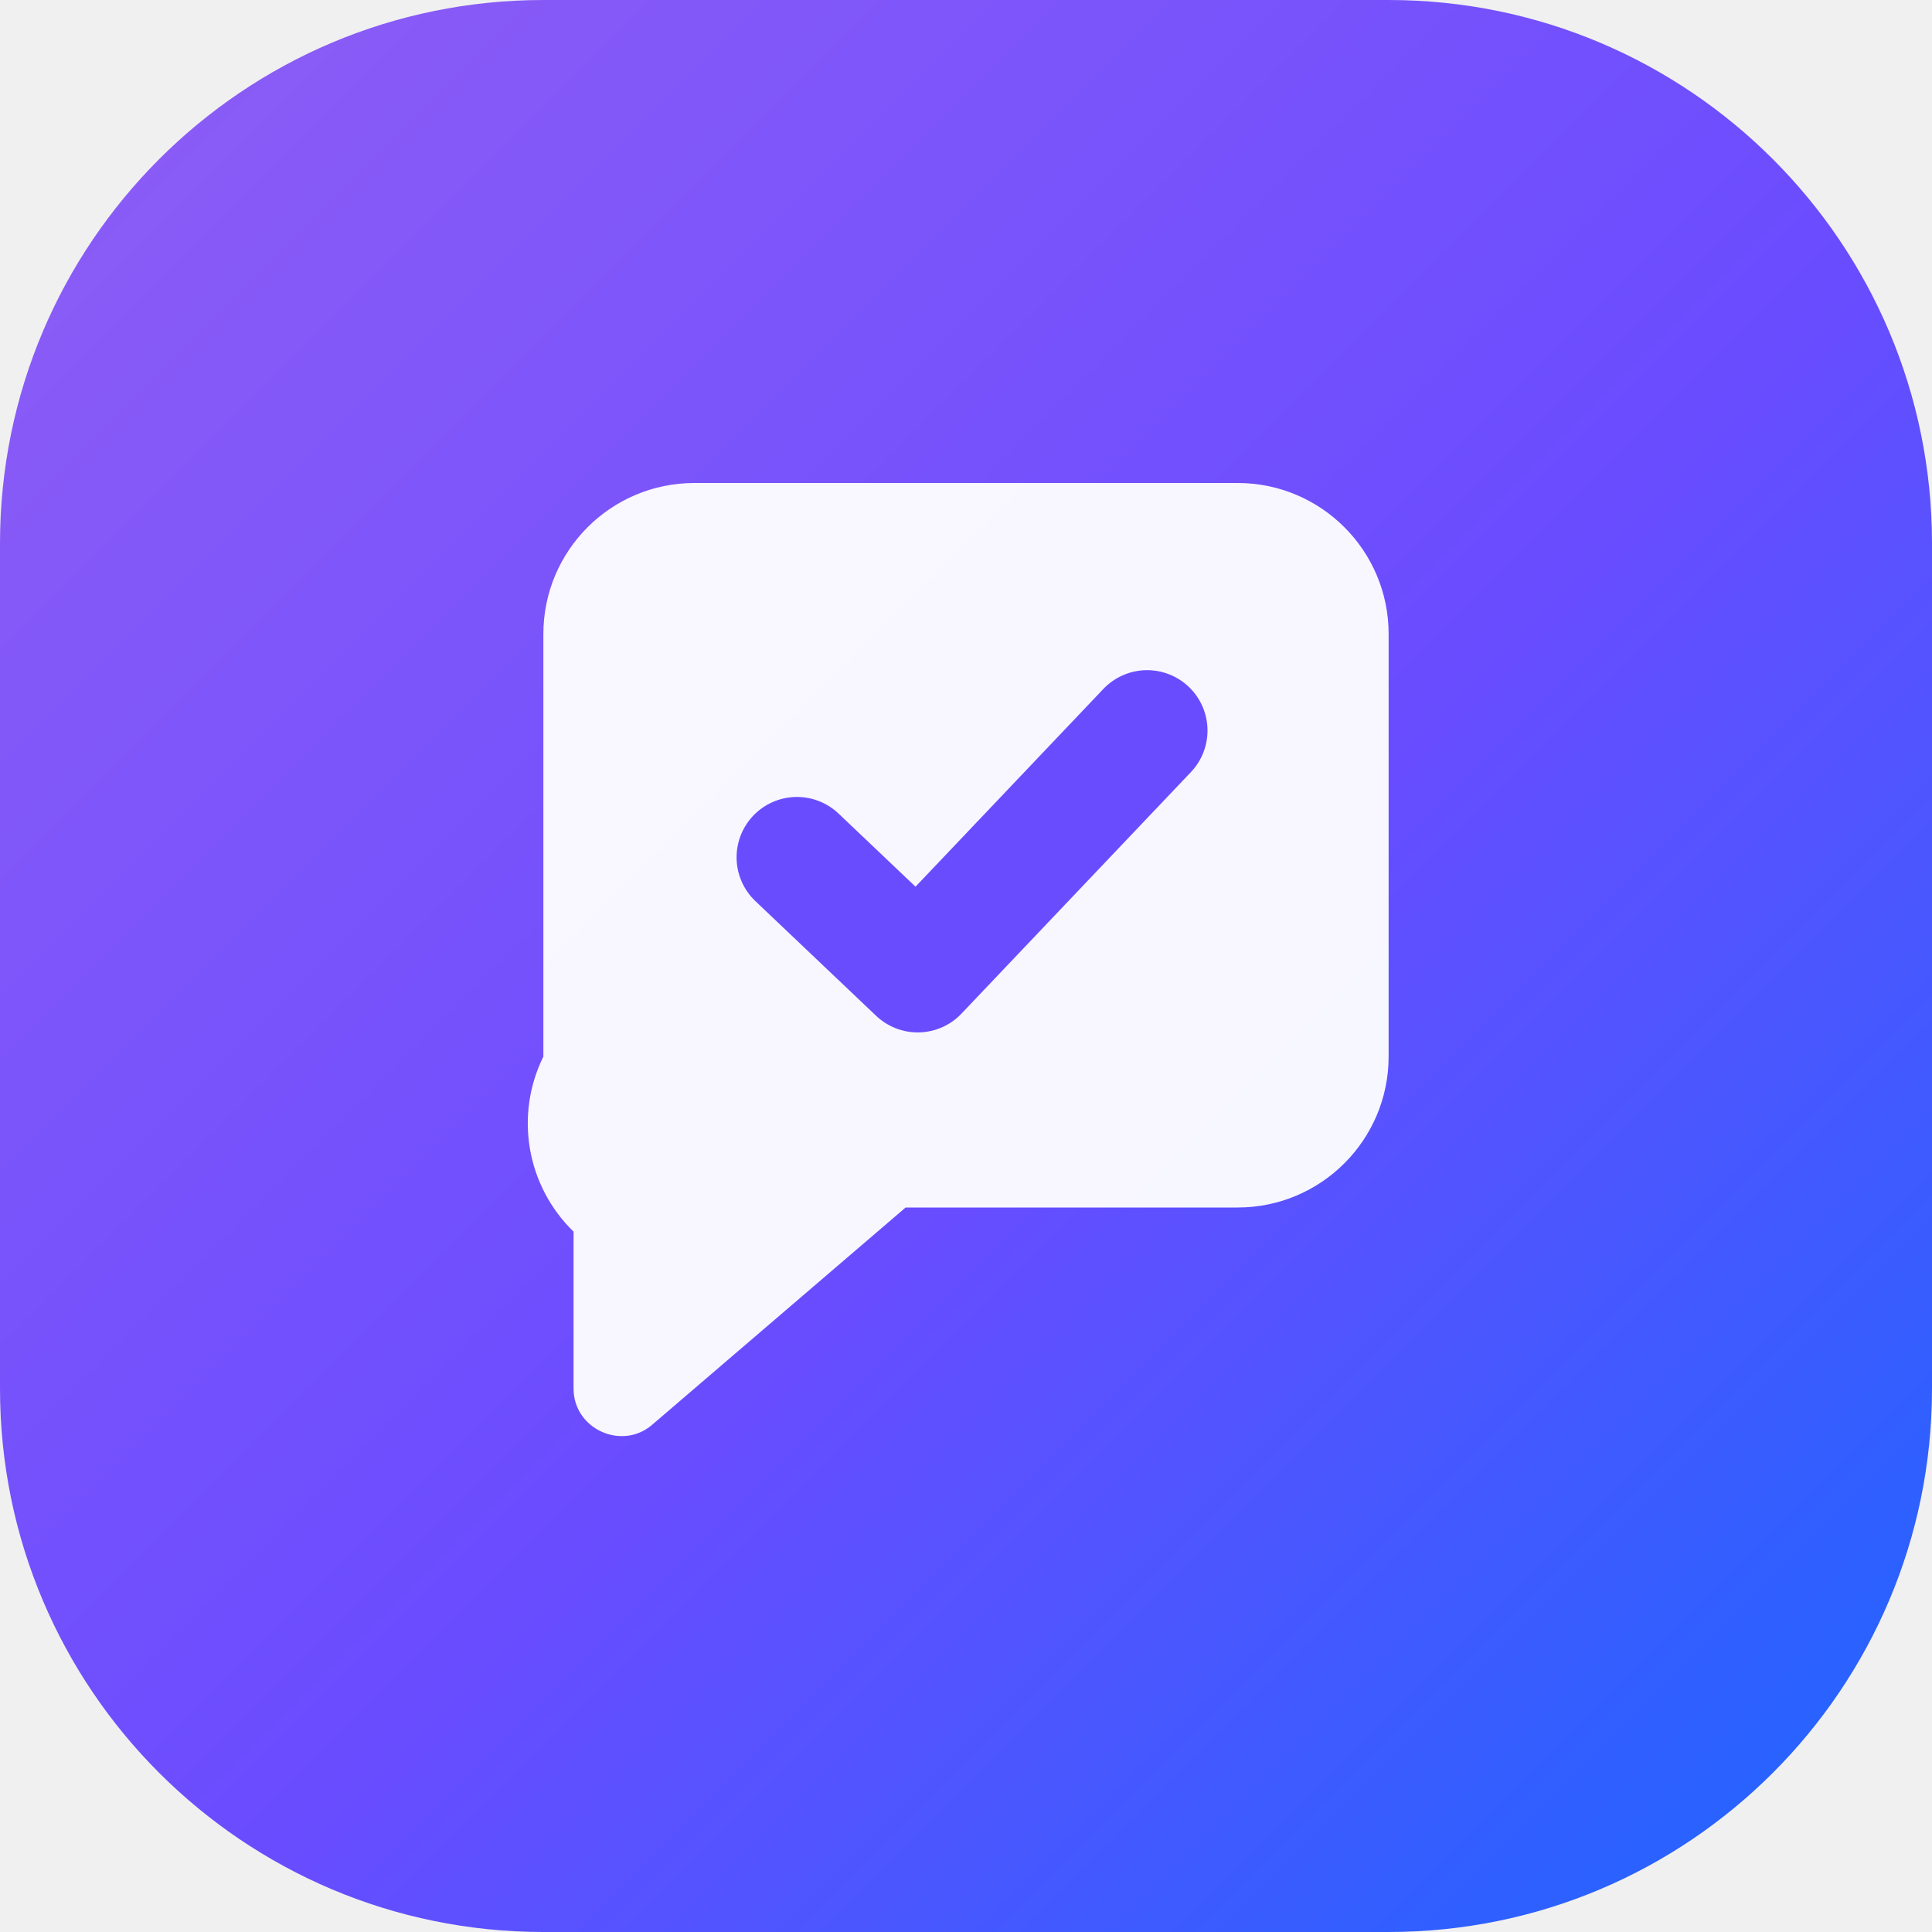
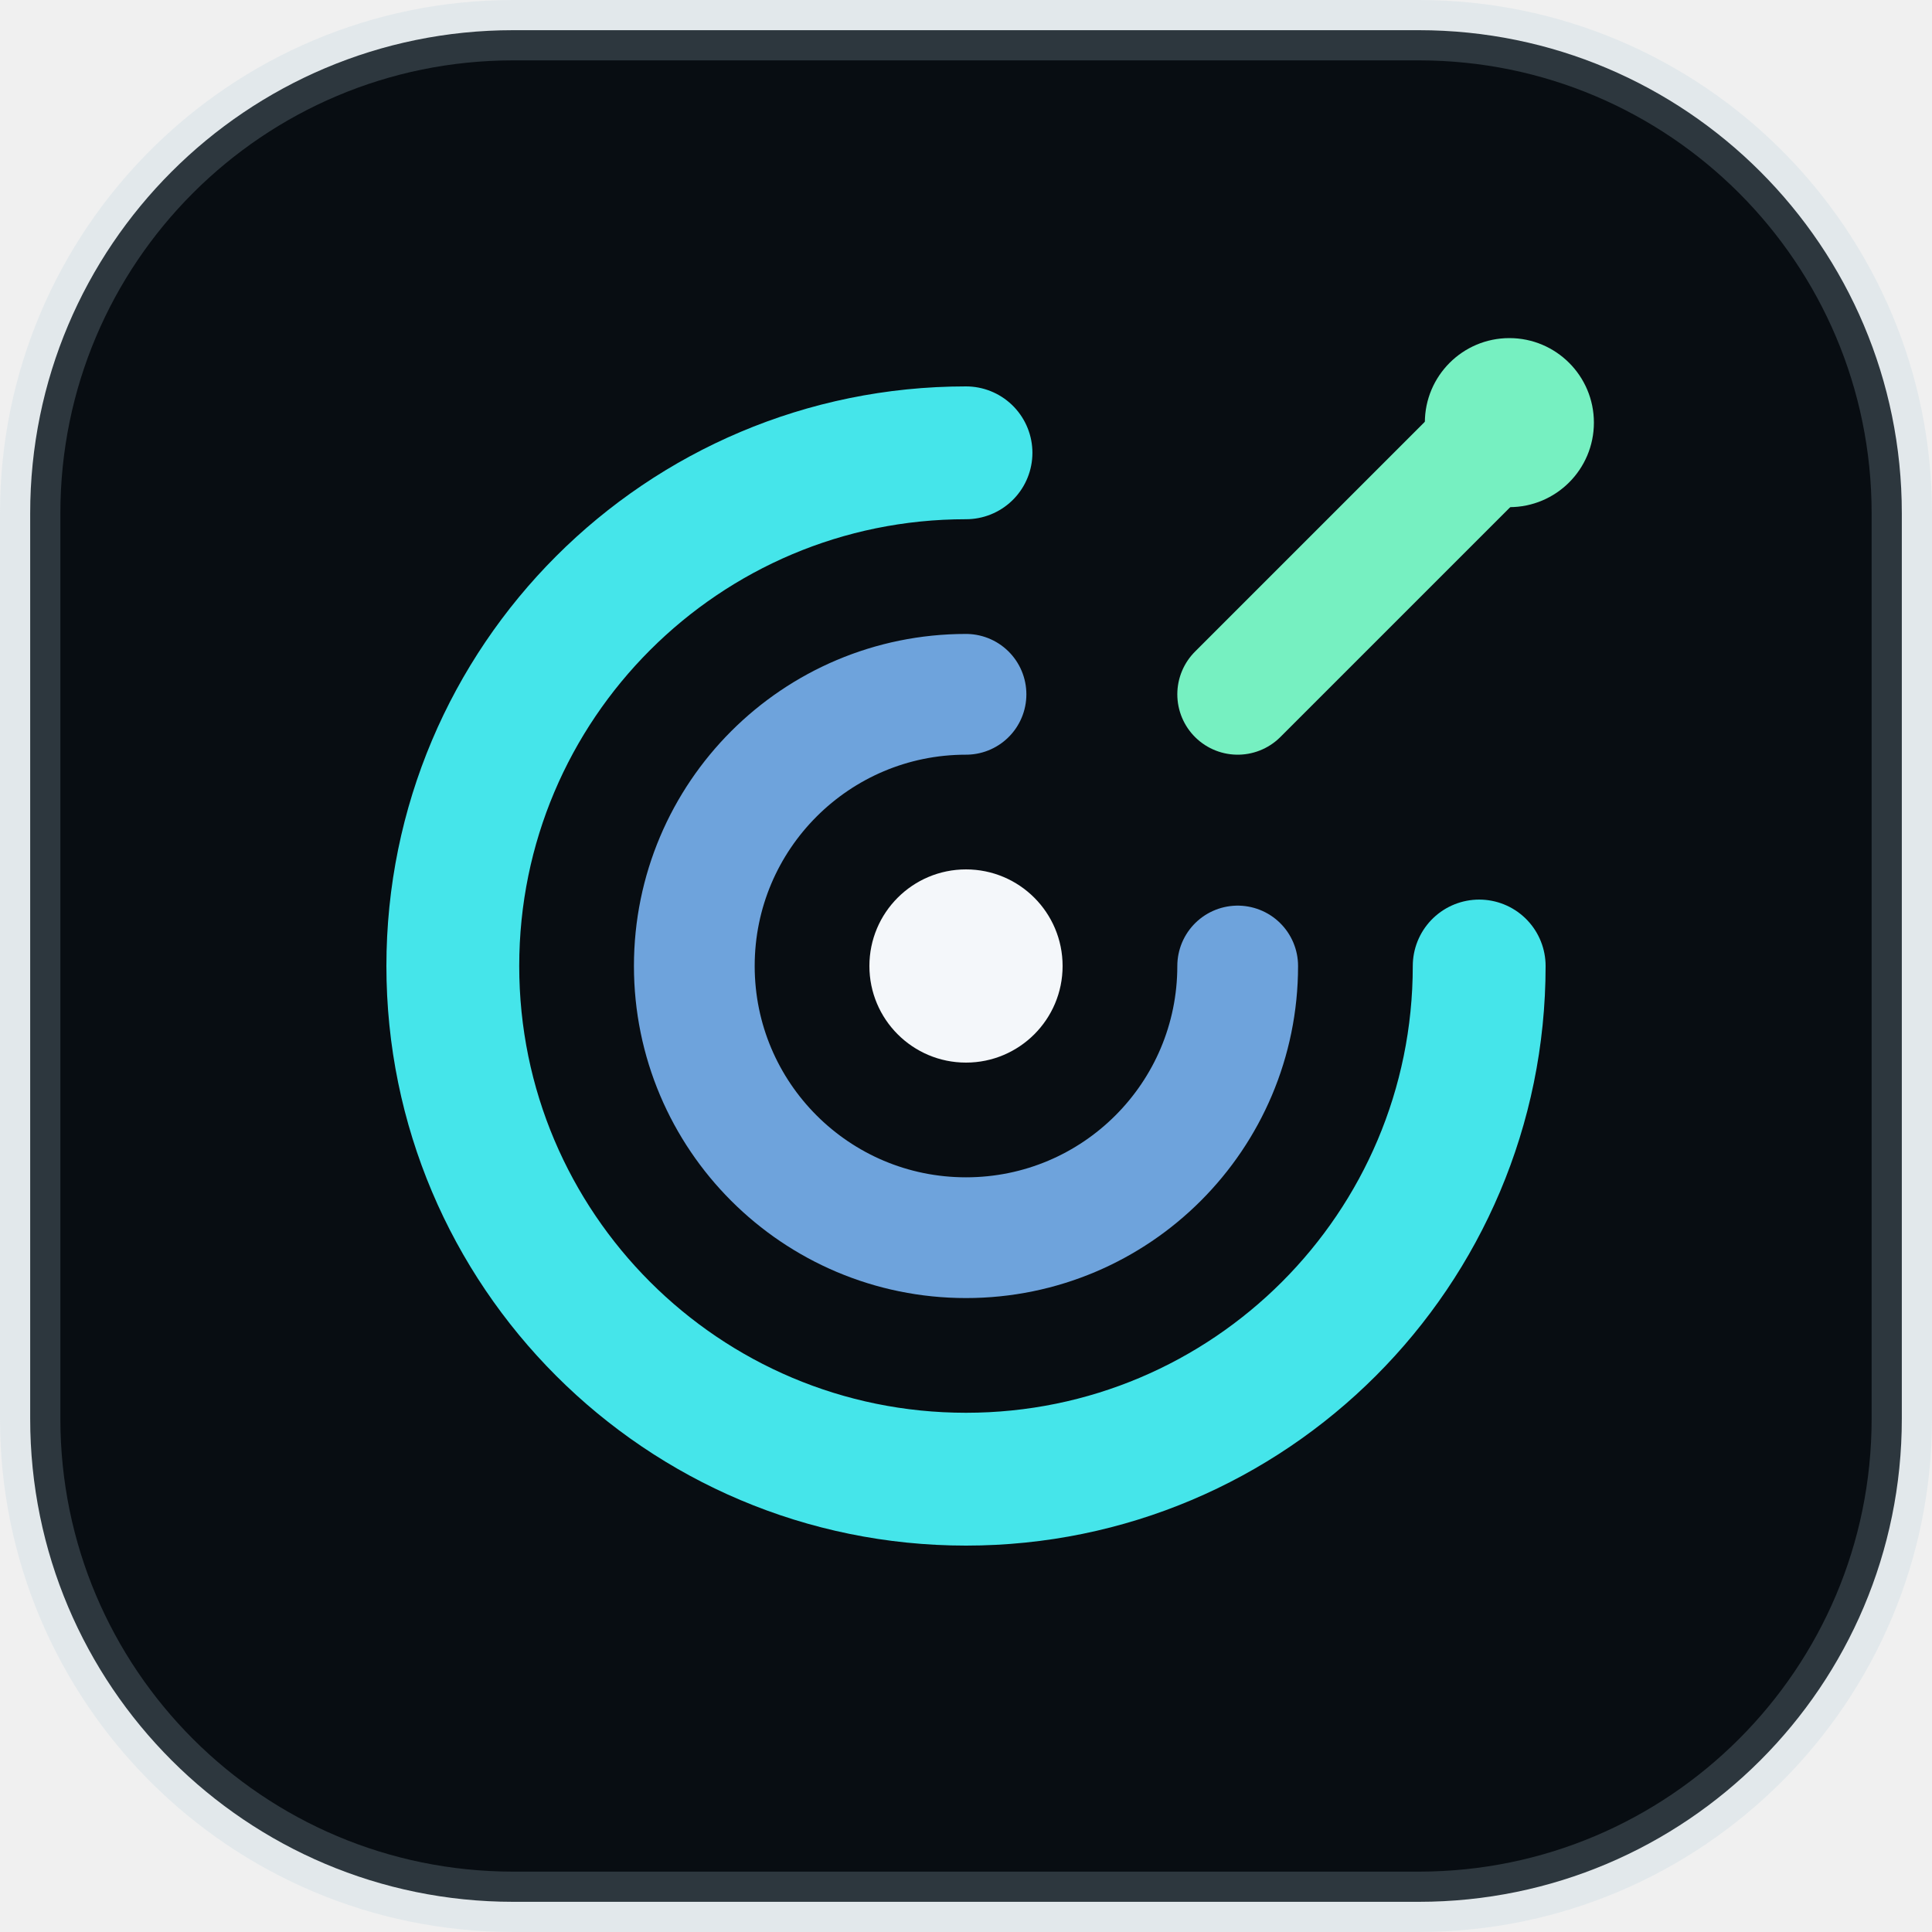
<svg xmlns="http://www.w3.org/2000/svg" width="32" height="32" viewBox="0 0 32 32" fill="none">
-   <defs>
-     <linearGradient id="g" x1="2" y1="2" x2="30" y2="30" gradientUnits="userSpaceOnUse">
-       <stop stop-color="#8b5cf6" />
-       <stop offset=".55" stop-color="#6a4cff" />
-       <stop offset="1" stop-color="#2563ff" />
-     </linearGradient>
-   </defs>
-   <rect width="32" height="32" rx="9" fill="url(#g)" />
-   <path d="M9 10.5C9 9.12 10.12 8 11.5 8h9C21.88 8 23 9.12 23 10.5v7c0 1.38-1.12 2.5-2.5 2.5H15l-4.2 3.6c-.5.43-1.3.07-1.3-.6V20.4A2.5 2.5 0 0 1 9 17.5v-7Z" fill="#fff" fill-opacity=".95" />
-   <path d="m13.2 14.2 2 1.9 3.8-4" stroke="#6a4cff" stroke-width="2" stroke-linecap="round" stroke-linejoin="round" />
+   <rect x=".5" y=".5" width="31" height="31" rx="8" fill="#080d12" stroke="rgba(180,205,220,0.22)" />
+   <path d="M16 7.5a8.5 8.5 0 1 0 8.5 8.5" stroke="#45e5ea" stroke-width="2.2" stroke-linecap="round" />
+   <path d="M16 11.5a4.5 4.5 0 1 0 4.5 4.5" stroke="#80bdff" stroke-width="2" stroke-linecap="round" opacity=".85" />
+   <circle cx="16" cy="16" r="1.6" fill="#f4f7fa" />
+   <path d="m20.5 11.5 4-4" stroke="#76f0c1" stroke-width="2" stroke-linecap="round" />
+   <circle cx="25" cy="7" r="1.4" fill="#76f0c1" />
</svg>
